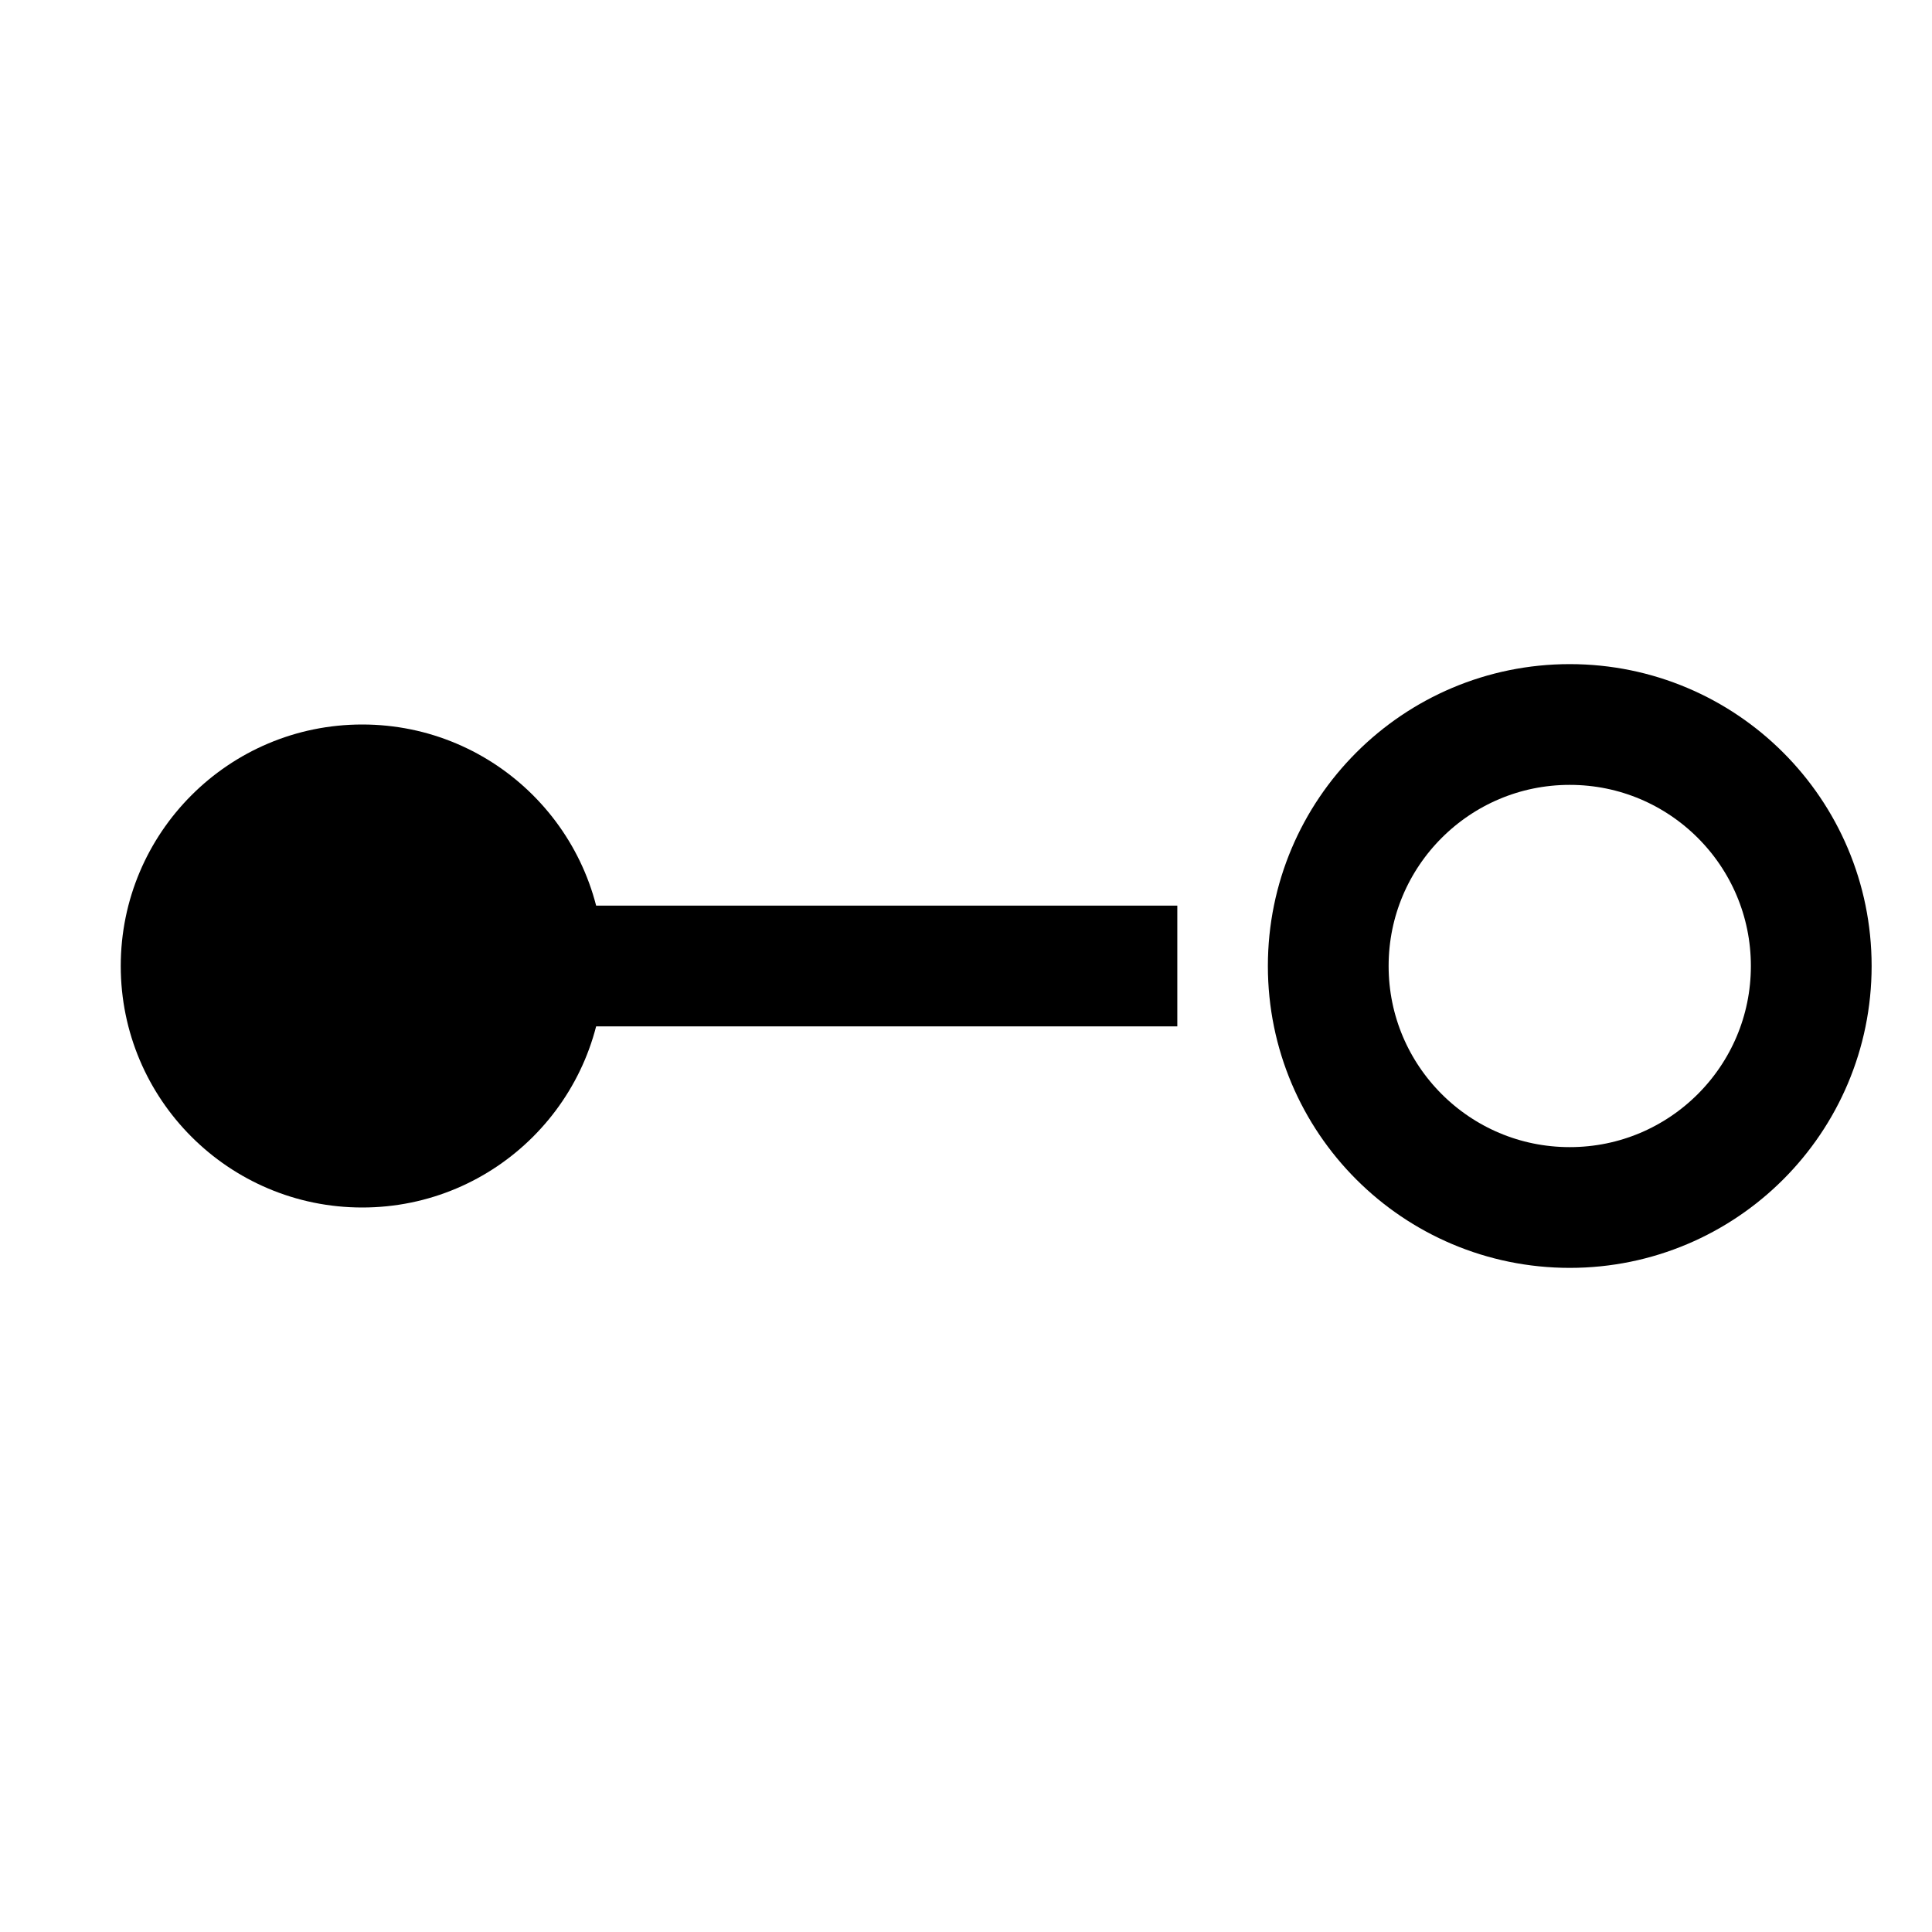
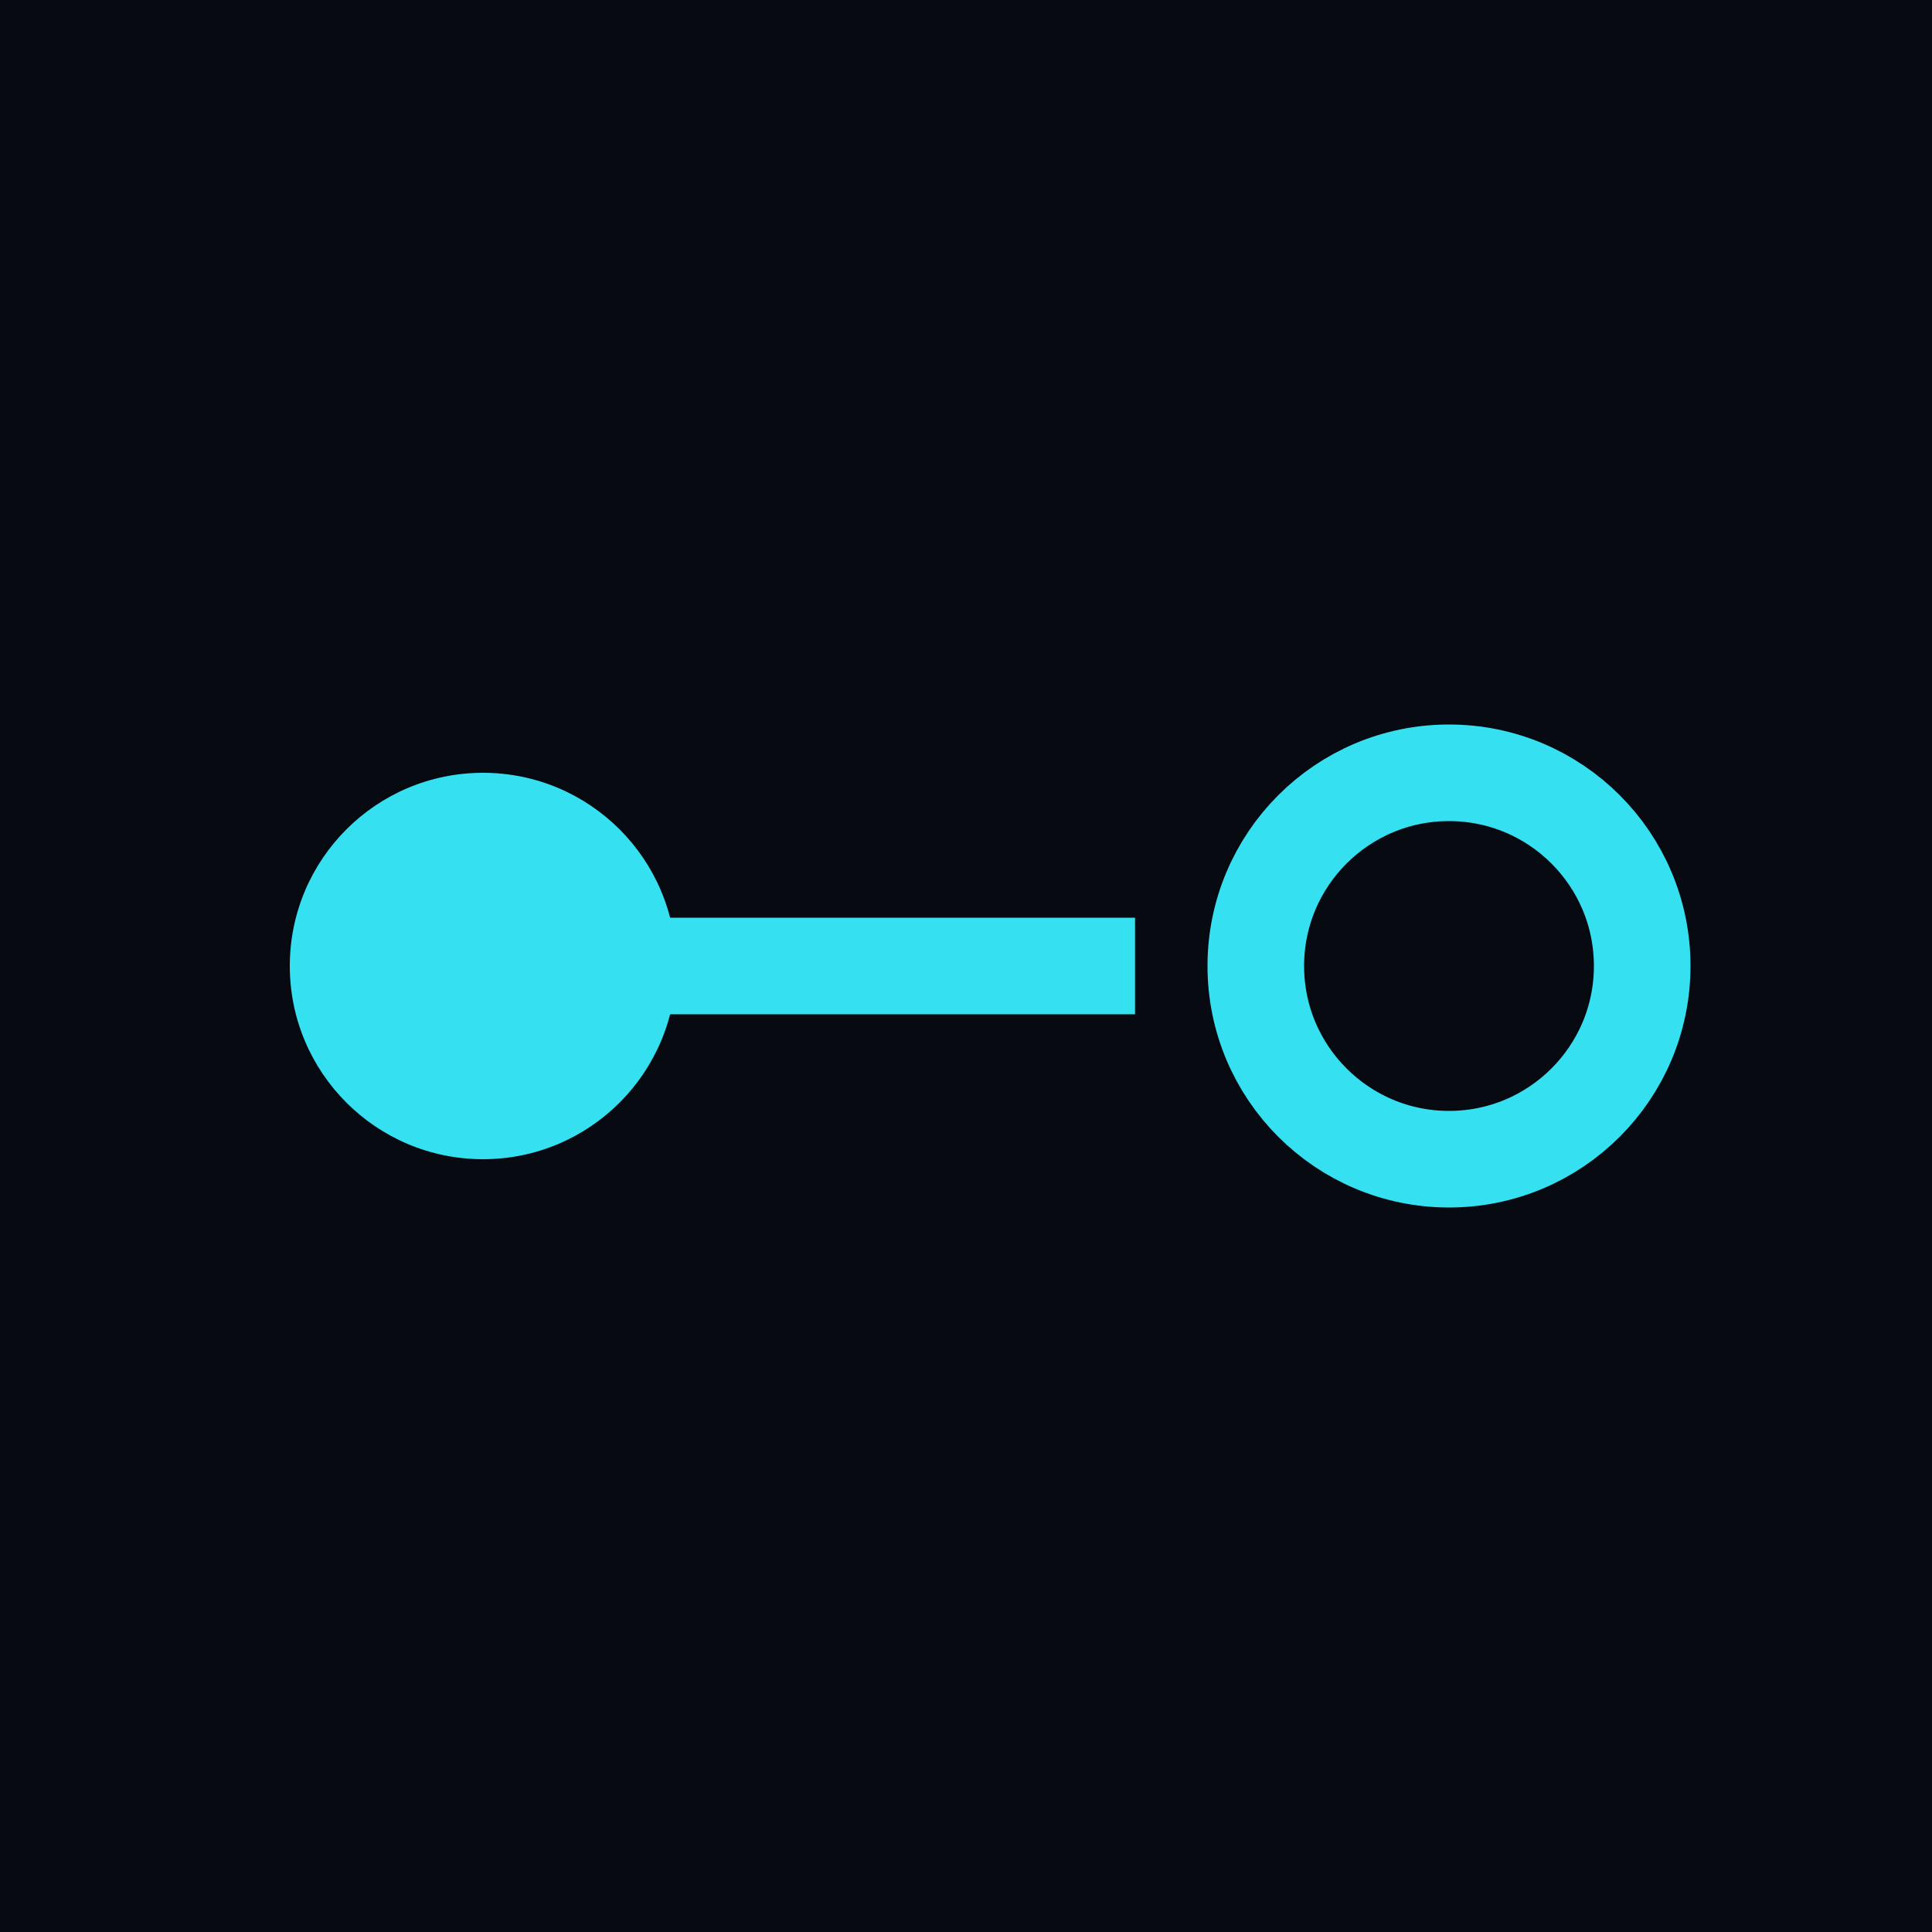
- <svg xmlns="http://www.w3.org/2000/svg" viewBox="0 0 64 64" role="img" aria-label="realtime-3d-room">
-   <path d="M 12 32 H 39" fill="none" stroke="currentColor" stroke-width="4" />
-   <circle cx="12" cy="32" r="8" fill="currentColor" />
-   <circle cx="52" cy="32" r="8" fill="none" stroke="currentColor" stroke-width="4" />
+ <svg xmlns="http://www.w3.org/2000/svg" viewBox="0 0 64 64" width="64" height="64">
+   <rect width="64" height="64" fill="#070a10" />
+   <g transform="translate(32 32) scale(0.8) translate(-32 -32)">
+     <path d="M 12 32 H 39" fill="none" stroke="#35e0f0" stroke-width="4" />
+     <circle cx="12" cy="32" r="8" fill="#35e0f0" />
+     <circle cx="52" cy="32" r="8" fill="none" stroke="#35e0f0" stroke-width="4" />
+   </g>
</svg>
